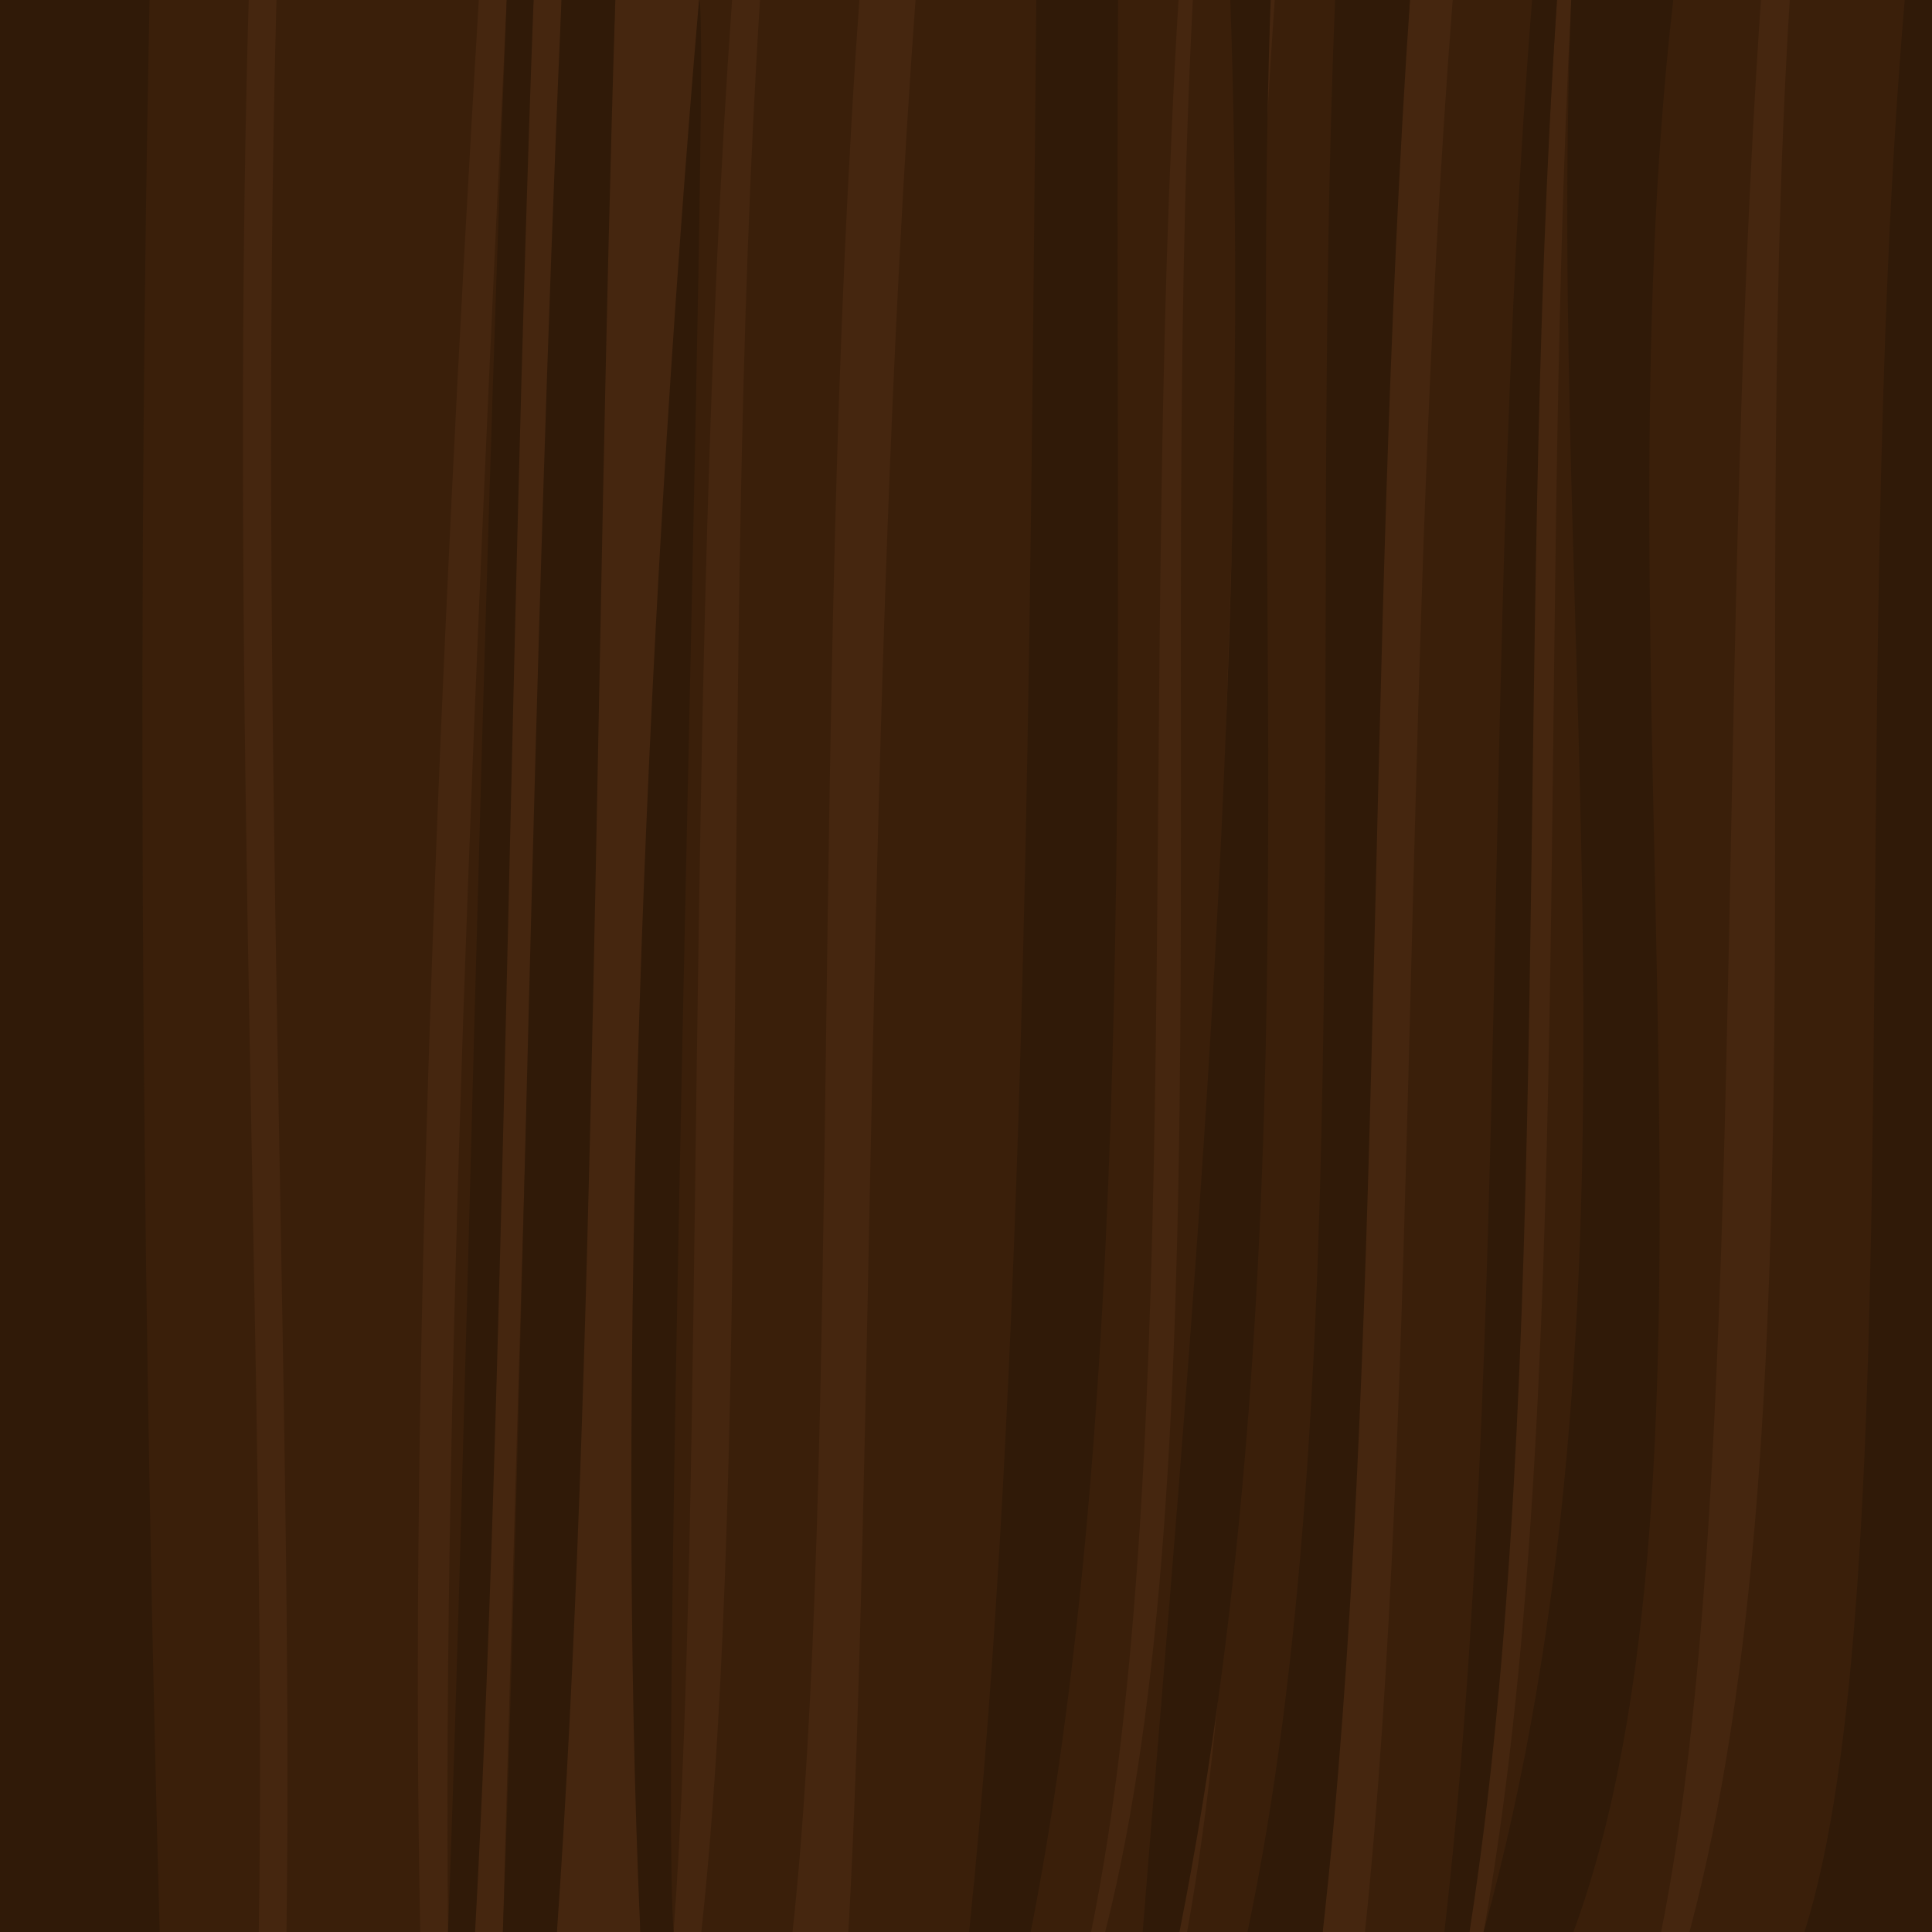
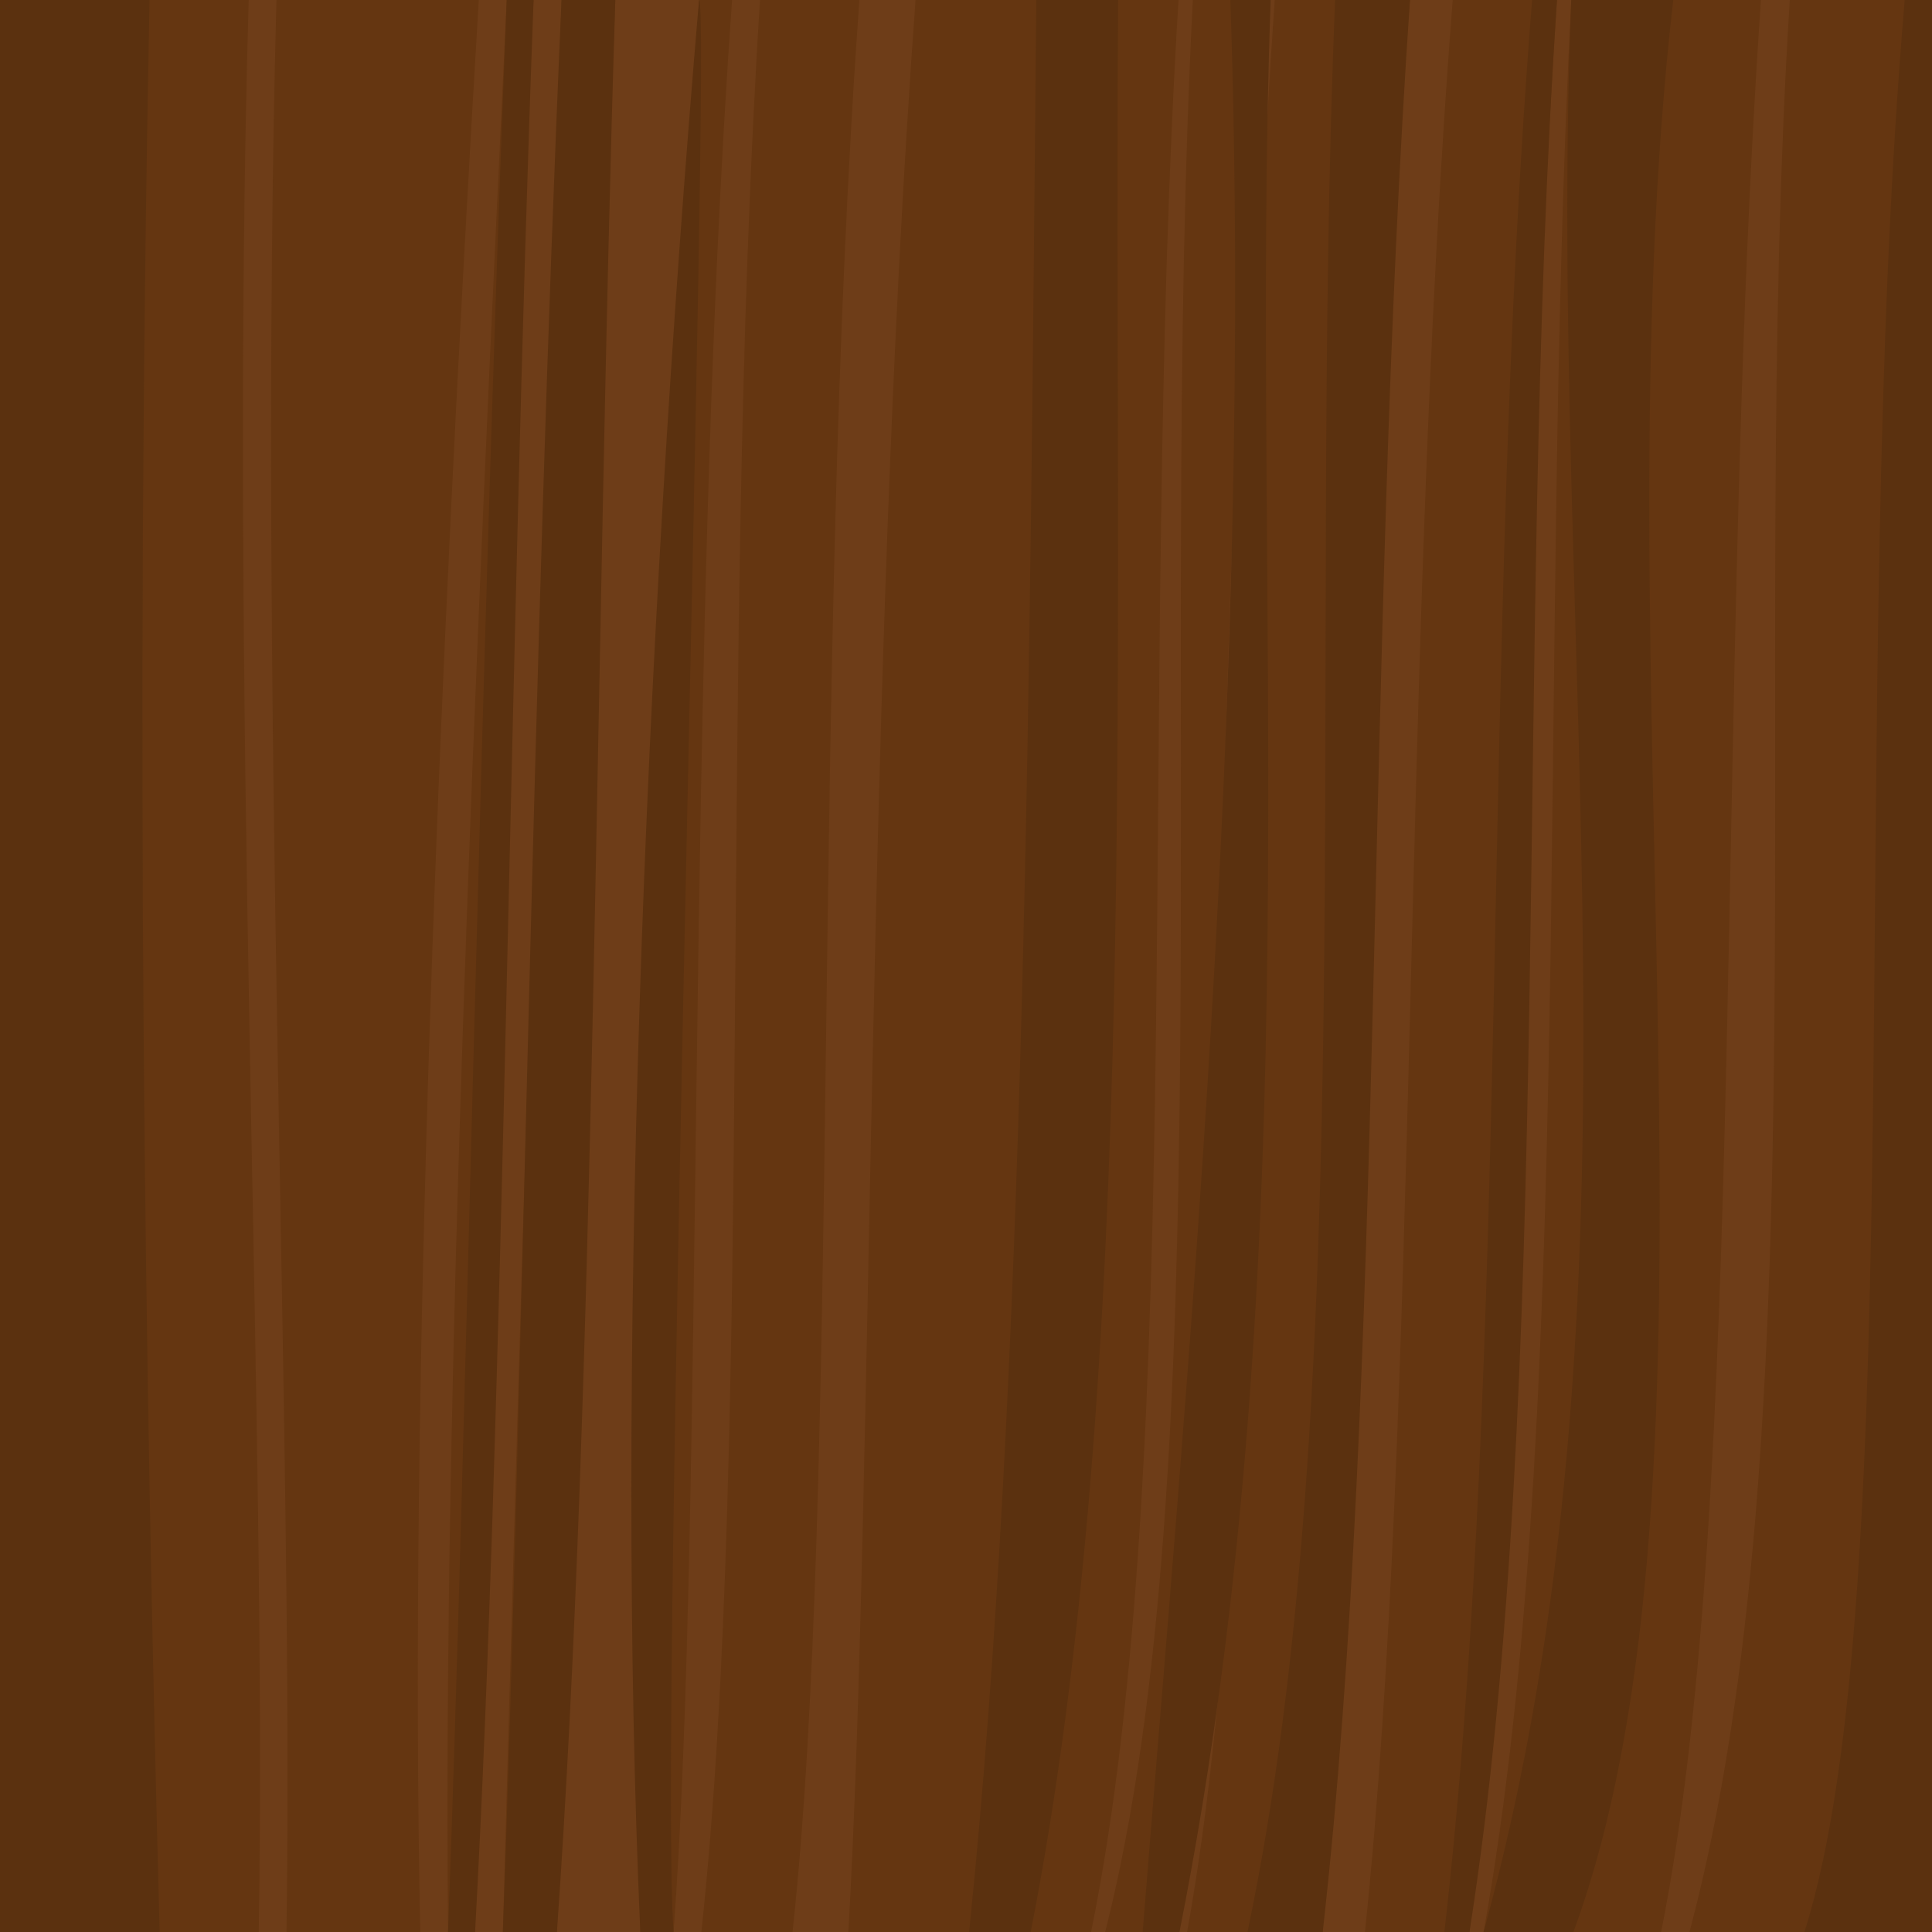
<svg xmlns="http://www.w3.org/2000/svg" width="64" height="64" viewBox="0 0 64 64" id="svg4684" version="1.1">
  <defs id="defs4686" />
-   <g id="layer1" transform="translate(0,-988.3622)">
-     <rect style="color:#000000;clip-rule:nonzero;display:inline;overflow:visible;visibility:visible;opacity:1;isolation:auto;mix-blend-mode:normal;color-interpolation:sRGB;color-interpolation-filters:linearRGB;solid-color:#000000;solid-opacity:1;fill:#45260f;fill-opacity:1;fill-rule:evenodd;stroke:none;stroke-width:1px;stroke-linecap:butt;stroke-linejoin:miter;stroke-miterlimit:4;stroke-dasharray:none;stroke-dashoffset:0;stroke-opacity:1;marker:none;color-rendering:auto;image-rendering:auto;shape-rendering:auto;text-rendering:auto;enable-background:accumulate" id="rect5232" width="64" height="64" x="0" y="988.362" rx="2.8899311e-07" />
-     <path style="color:#000000;clip-rule:nonzero;display:inline;overflow:visible;visibility:visible;opacity:1;isolation:auto;mix-blend-mode:normal;color-interpolation:sRGB;color-interpolation-filters:linearRGB;solid-color:#000000;solid-opacity:1;fill:#3a1f0a;fill-opacity:1;fill-rule:evenodd;stroke:none;stroke-width:1px;stroke-linecap:butt;stroke-linejoin:miter;stroke-miterlimit:4;stroke-dasharray:none;stroke-dashoffset:0;stroke-opacity:1;marker:none;color-rendering:auto;image-rendering:auto;shape-rendering:auto;text-rendering:auto;enable-background:accumulate" d="m 0,988.362 0,64 8.572,0 c 0.281,-17.166 -0.989,-41.112 -0.334,-64 z m 9.158,0 c -0.614,22.985 0.577,46.94 0.332,64 l 4.432,0 c -0.378,-17.984 0.607,-41.736 1.938,-64 z m 7.627,0 c -1.055,22.07 -2.118,45.965 -1.943,64 l 0.896,0 c -0.352,-17.467 0.582,-41.3 1.938,-64 z m 1.816,0 c -0.748,22.638 -1.474,46.824 -1.943,64 l 1.791,0 c 0.544,-17.192 1.092,-41.342 1.934,-64 z m 4.555,0 c -1.28,22.898 -1.901,47.728 -1.945,64 l 1.102,0 c 1.051,-14.148 0.362,-41.874 1.938,-64 z m 2.02,0 c -1.386,21.936 -0.189,47.741 -1.943,64 l 3.021,0 c 1.6,-14.763 0.608,-41.752 2.215,-64 z m 5.152,0 c -1.649,22.577 -1.397,49.526 -2.225,64 l 8.041,0 c 3.228,-15.882 1.527,-41.645 2.896,-64 z m 9.186,0 c -1.154,22.499 1.008,48.587 -2.904,64 l 2.248,0 c 1.757,-17.631 1.261,-42.118 2.895,-64 z m 2.713,0 c -1.568,22.133 0.041,47.588 -2.902,64 l 4.492,0 c 1.166,-17.381 0.89,-42.096 2.891,-64 z m 5.895,0 c -1.71,21.923 -1.098,46.646 -2.906,64 l 3.463,0 c 2.047,-17.644 1.45,-42.099 2.898,-64 z m 3.928,0 c -1.137,22.04 0.178,46.829 -2.904,64 l 5.881,0 c 2.936,-14.687 1.728,-41.079 3.307,-64 z m 7.238,0 c -1.377,22.086 1.123,47.299 -3.322,64 l 8.035,0 0,-64 z" id="rect5232-3" />
-     <path style="color:#000000;clip-rule:nonzero;display:inline;overflow:visible;visibility:visible;opacity:1;isolation:auto;mix-blend-mode:normal;color-interpolation:sRGB;color-interpolation-filters:linearRGB;solid-color:#000000;solid-opacity:1;fill:#301a08;fill-opacity:1;fill-rule:evenodd;stroke:none;stroke-width:1px;stroke-linecap:butt;stroke-linejoin:miter;stroke-miterlimit:4;stroke-dasharray:none;stroke-dashoffset:0;stroke-opacity:1;marker:none;color-rendering:auto;image-rendering:auto;shape-rendering:auto;text-rendering:auto;enable-background:accumulate" d="m 0,988.362 0,64 5.289,0 c -0.486,-18.129 -0.818,-39.952 -0.334,-64 z m 16.785,0 c -0.91,22.846 -1.331,47.539 -1.943,64 l 0.896,0 c 0.97,-17.761 1.116,-41.983 1.938,-64 z m 1.816,0 c -0.966,21.897 -1.286,46.125 -1.943,64 l 1.791,0 c 1.289,-18.243 1.248,-42.198 1.934,-64 z m 4.555,0 c -1.842,21.587 -2.755,45.736 -1.945,64 l 1.102,0 c -0.489,-6.608 1.269,-64 0.844,-64 z m 11.172,0 c -0.203,21.575 -0.334,45.657 -2.225,64 l 2.041,0 c 3.648,-18.628 2.742,-42.485 2.896,-64 z m 6.428,0 c 0.783,22.631 -1.495,46.314 -2.904,64 l 1.22,0 c 4.456,-22.51 2.32,-44.698 3.021,-64 z m 3.471,0 c -0.893,21.792 0.845,46.166 -2.902,64 l 2.492,0 c 2.07,-18.426 1.405,-42.387 2.891,-64 z m 6.526,0 c -1.706,21.262 -0.691,44.605 -2.906,64 l 0.832,0 c 2.863,-18.287 1.459,-42.377 2.898,-64 z m 1.296,0 c -0.838,20.879 2.852,43.058 -2.904,64 l 2.977,0 c 5.588,-15.202 0.79,-42.201 3.307,-64 z m 11.047,0 c -1.938,22.643 0.259,52.709 -3.322,64 l 4.227,0 0,-64 z" id="rect5232-3-0" />
+   <g transform="translate(0,-988.3622)" id="layer1">
+     <rect rx="2.8899311e-07" y="988.362" x="0" height="64" width="64" id="rect5232" style="color:#000000;clip-rule:nonzero;display:inline;overflow:visible;visibility:visible;opacity:1;isolation:auto;mix-blend-mode:normal;color-interpolation:sRGB;color-interpolation-filters:linearRGB;solid-color:#000000;solid-opacity:1;fill:#6e3d18;fill-opacity:1;fill-rule:evenodd;stroke:none;stroke-width:1px;stroke-linecap:butt;stroke-linejoin:miter;stroke-miterlimit:4;stroke-dasharray:none;stroke-dashoffset:0;stroke-opacity:1;marker:none;color-rendering:auto;image-rendering:auto;shape-rendering:auto;text-rendering:auto;enable-background:accumulate" />
+     <path id="rect5232-3" d="m 0,988.362 0,64 8.572,0 c 0.281,-17.166 -0.989,-41.112 -0.334,-64 z m 9.158,0 c -0.614,22.985 0.577,46.94 0.332,64 l 4.432,0 c -0.378,-17.984 0.607,-41.736 1.938,-64 z m 7.627,0 c -1.055,22.07 -2.118,45.965 -1.943,64 l 0.896,0 c -0.352,-17.467 0.582,-41.3 1.938,-64 z m 1.816,0 c -0.748,22.638 -1.474,46.824 -1.943,64 l 1.791,0 c 0.544,-17.192 1.092,-41.342 1.934,-64 z m 4.555,0 c -1.28,22.898 -1.901,47.728 -1.945,64 l 1.102,0 c 1.051,-14.148 0.362,-41.874 1.938,-64 z m 2.02,0 c -1.386,21.936 -0.189,47.741 -1.943,64 l 3.021,0 c 1.6,-14.763 0.608,-41.752 2.215,-64 z m 5.152,0 c -1.649,22.577 -1.397,49.526 -2.225,64 l 8.041,0 c 3.228,-15.882 1.527,-41.645 2.896,-64 z m 9.186,0 c -1.154,22.499 1.008,48.587 -2.904,64 l 2.248,0 c 1.757,-17.631 1.261,-42.118 2.895,-64 z m 2.713,0 c -1.568,22.133 0.041,47.588 -2.902,64 l 4.492,0 c 1.166,-17.381 0.89,-42.096 2.891,-64 z m 5.895,0 c -1.71,21.923 -1.098,46.646 -2.906,64 l 3.463,0 c 2.047,-17.644 1.45,-42.099 2.898,-64 z m 3.928,0 c -1.137,22.04 0.178,46.829 -2.904,64 l 5.881,0 c 2.936,-14.687 1.728,-41.079 3.307,-64 z m 7.238,0 c -1.377,22.086 1.123,47.299 -3.322,64 l 8.035,0 0,-64 z" style="color:#000000;clip-rule:nonzero;display:inline;overflow:visible;visibility:visible;opacity:1;isolation:auto;mix-blend-mode:normal;color-interpolation:sRGB;color-interpolation-filters:linearRGB;solid-color:#000000;solid-opacity:1;fill:#653611;fill-opacity:1;fill-rule:evenodd;stroke:none;stroke-width:1px;stroke-linecap:butt;stroke-linejoin:miter;stroke-miterlimit:4;stroke-dasharray:none;stroke-dashoffset:0;stroke-opacity:1;marker:none;color-rendering:auto;image-rendering:auto;shape-rendering:auto;text-rendering:auto;enable-background:accumulate" />
+     <path id="rect5232-3-0" d="m 0,988.362 0,64 5.289,0 c -0.486,-18.129 -0.818,-39.952 -0.334,-64 z m 16.785,0 c -0.91,22.846 -1.331,47.539 -1.943,64 l 0.896,0 c 0.97,-17.761 1.116,-41.983 1.938,-64 z m 1.816,0 c -0.966,21.897 -1.286,46.125 -1.943,64 l 1.791,0 c 1.289,-18.243 1.248,-42.198 1.934,-64 z m 4.555,0 c -1.842,21.587 -2.755,45.736 -1.945,64 l 1.102,0 c -0.489,-6.608 1.269,-64 0.844,-64 z m 11.172,0 c -0.203,21.575 -0.334,45.657 -2.225,64 l 2.041,0 c 3.648,-18.628 2.742,-42.485 2.896,-64 z m 6.428,0 c 0.783,22.631 -1.495,46.314 -2.904,64 l 1.22,0 c 4.456,-22.51 2.32,-44.698 3.021,-64 z m 3.471,0 c -0.893,21.792 0.845,46.166 -2.902,64 l 2.492,0 c 2.07,-18.426 1.405,-42.387 2.891,-64 z m 6.526,0 c -1.706,21.262 -0.691,44.605 -2.906,64 l 0.832,0 c 2.863,-18.287 1.459,-42.377 2.898,-64 z m 1.296,0 c -0.838,20.879 2.852,43.058 -2.904,64 l 2.977,0 c 5.588,-15.202 0.79,-42.201 3.307,-64 z m 11.047,0 c -1.938,22.643 0.259,52.709 -3.322,64 l 4.227,0 0,-64 z" style="color:#000000;clip-rule:nonzero;display:inline;overflow:visible;visibility:visible;opacity:1;isolation:auto;mix-blend-mode:normal;color-interpolation:sRGB;color-interpolation-filters:linearRGB;solid-color:#000000;solid-opacity:1;fill:#5b310f;fill-opacity:1;fill-rule:evenodd;stroke:none;stroke-width:1px;stroke-linecap:butt;stroke-linejoin:miter;stroke-miterlimit:4;stroke-dasharray:none;stroke-dashoffset:0;stroke-opacity:1;marker:none;color-rendering:auto;image-rendering:auto;shape-rendering:auto;text-rendering:auto;enable-background:accumulate" />
  </g>
</svg>
